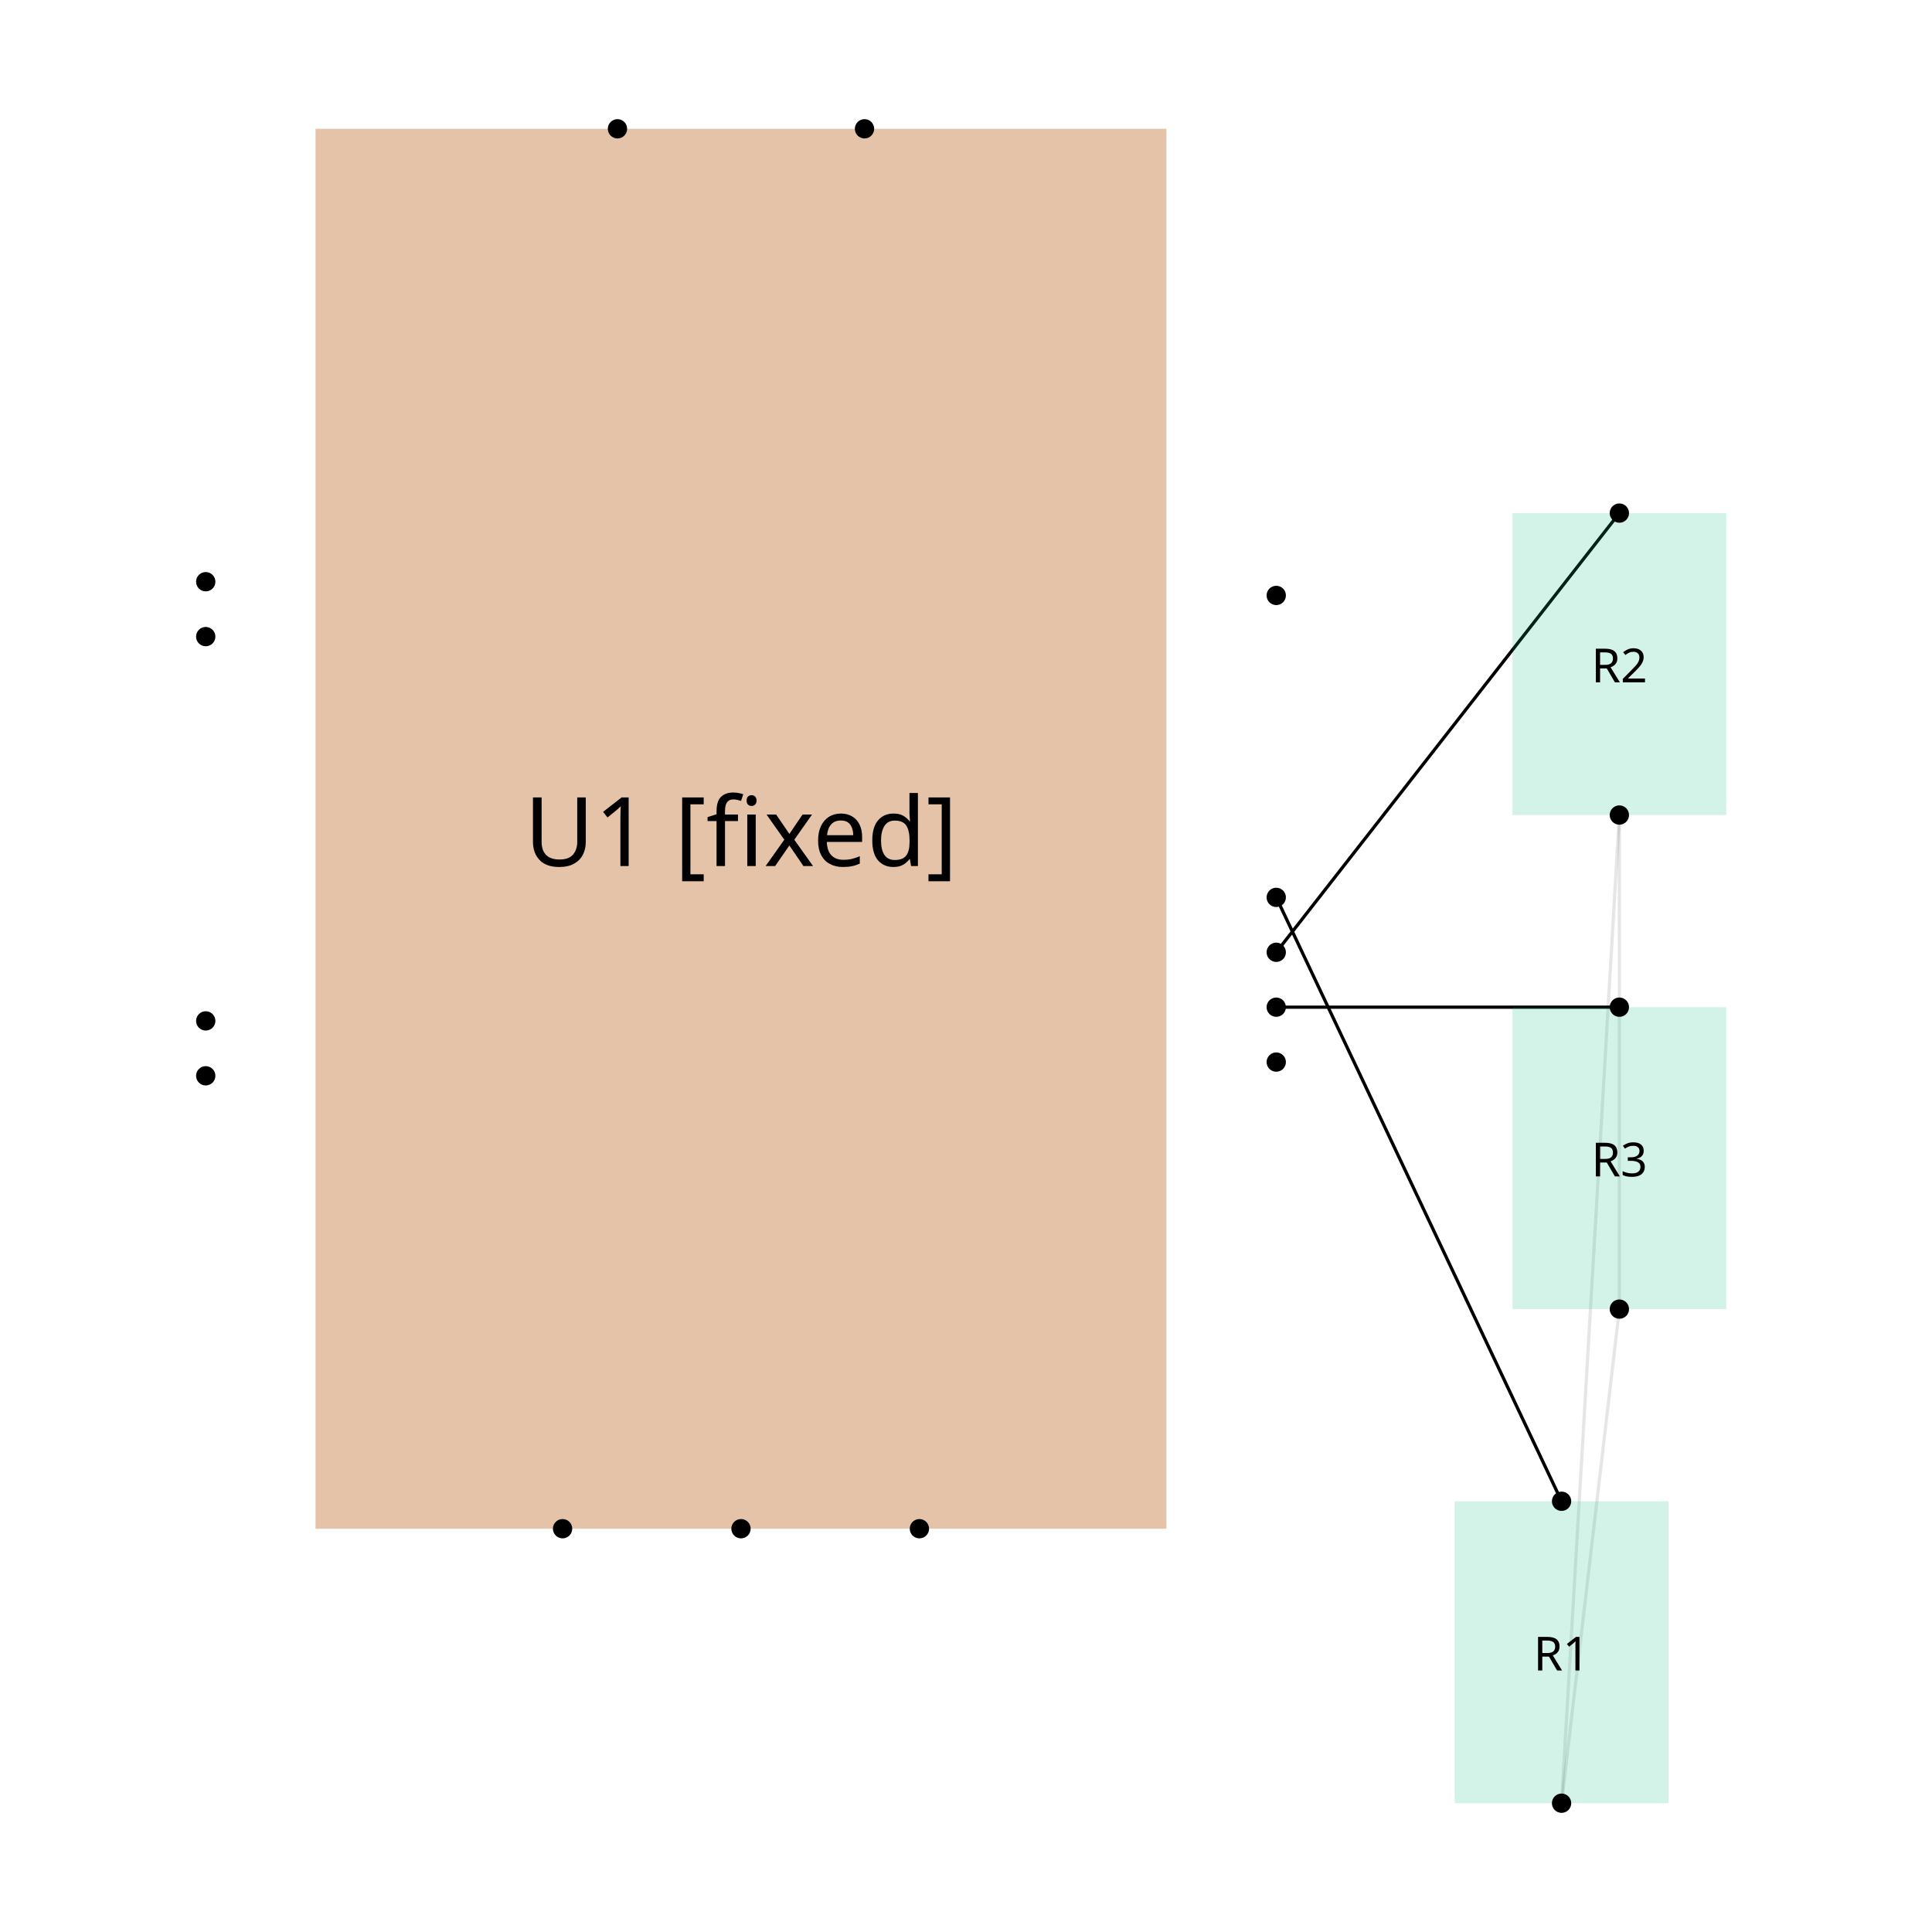
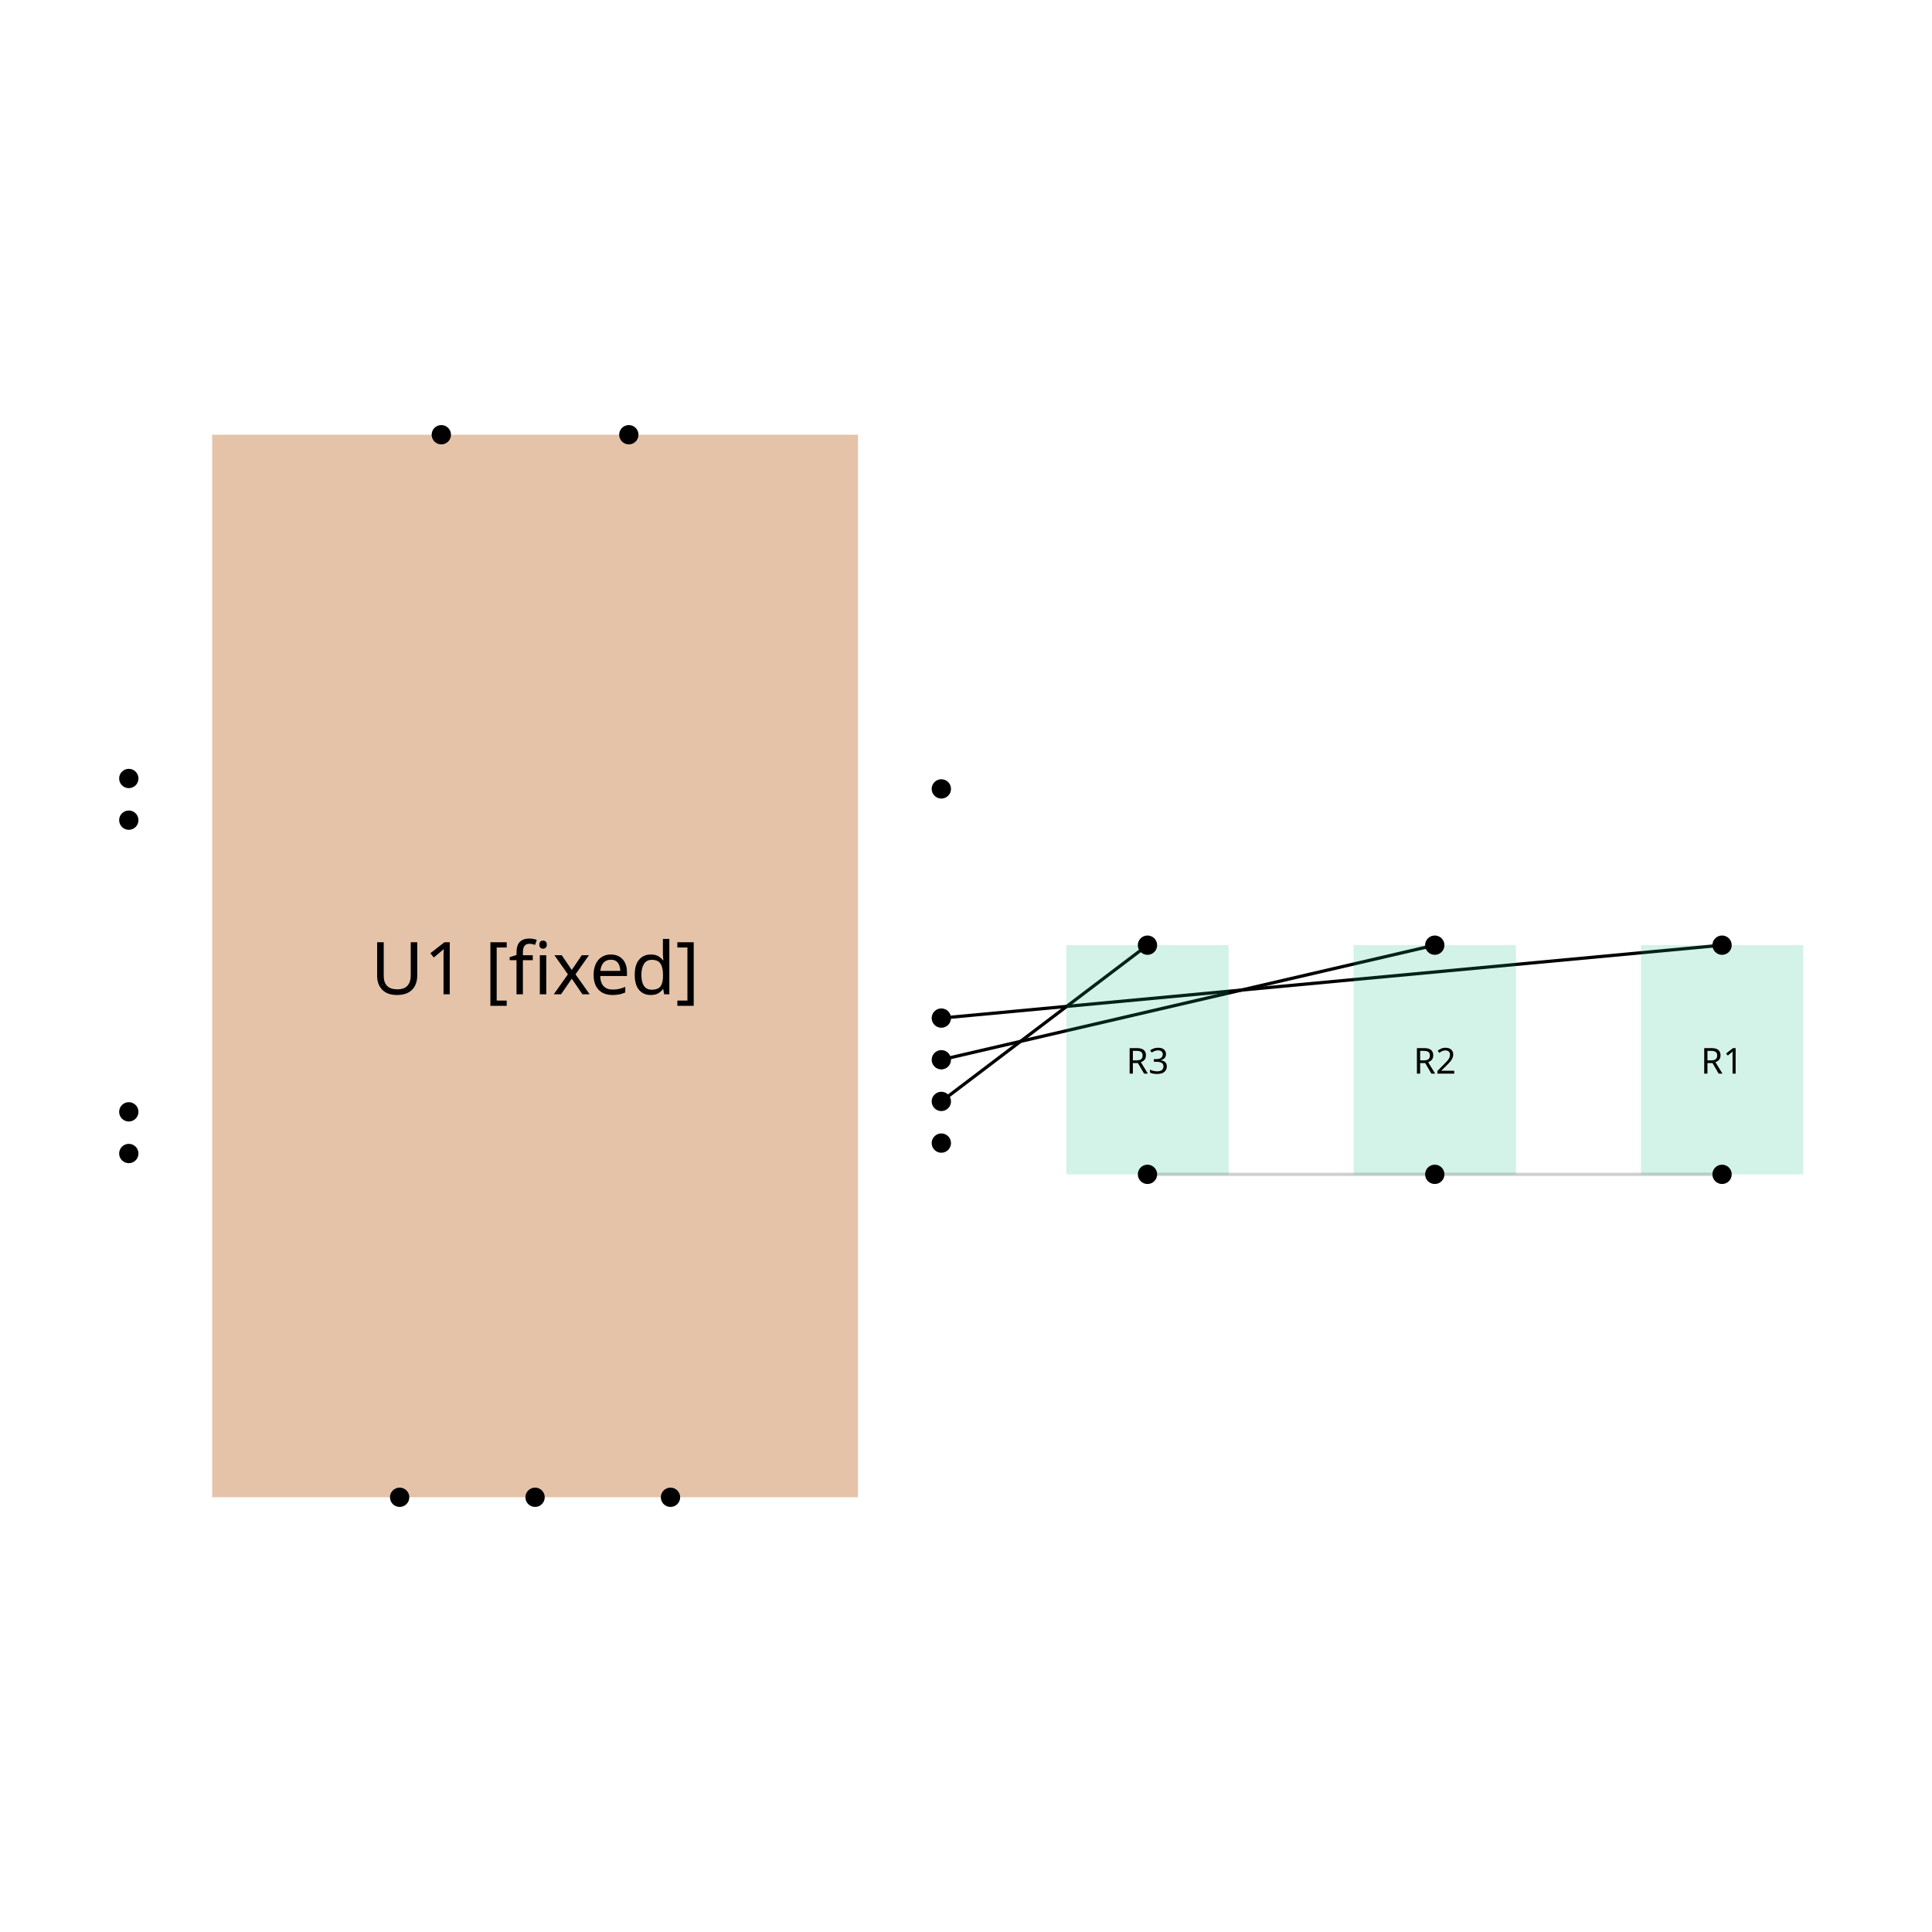
<svg xmlns="http://www.w3.org/2000/svg" width="600" height="600" viewBox="0 0 600 600">
  <rect width="100%" height="100%" fill="white" />
  <g>
-     <polyline data-points="2.9894553499999996,-3.5500000000000007 3.2,0.04999999999999993" data-type="line" data-label="" points="484.96,560 502.908,253.115" fill="none" stroke="rgba(0,0,0,0.1)" stroke-width="1px" />
+     <polyline data-points="5.697276749999998,-1 4.318366049999999,-1" data-type="line" data-label="" points="534.801,364.703 445.582,364.703" fill="none" stroke="rgba(0,0,0,0.1)" stroke-width="1px" />
  </g>
  <g>
-     <polyline data-points="2.9894553499999996,-3.5500000000000007 3.2,-1.7500000000000002" data-type="line" data-label="" points="484.96,560 502.908,406.557" fill="none" stroke="rgba(0,0,0,0.1)" stroke-width="1px" />
+     <polyline data-points="5.697276749999998,-1 2.9394553500000002,-1" data-type="line" data-label="" points="534.801,364.703 356.362,364.703" fill="none" stroke="rgba(0,0,0,0.1)" stroke-width="1px" />
  </g>
  <g>
-     <polyline data-points="3.2,0.04999999999999993 3.2,-1.7500000000000002" data-type="line" data-label="" points="502.908,253.115 502.908,406.557" fill="none" stroke="rgba(0,0,0,0.1)" stroke-width="1px" />
+     <polyline data-points="4.318366049999999,-1 2.9394553500000002,-1" data-type="line" data-label="" points="445.582,364.703 356.362,364.703" fill="none" stroke="rgba(0,0,0,0.1)" stroke-width="1px" />
  </g>
  <g>
-     <polyline data-points="2.9894553499999996,-2.45 1.9500000000000002,-0.2499999999999999" data-type="line" data-label="" points="484.96,466.23 396.351,278.689" fill="none" stroke="black" stroke-width="1px" />
+     <polyline data-points="5.697276749999998,0.10000000000000014 1.9500000000000002,-0.2499999999999999" data-type="line" data-label="" points="534.801,293.53 292.341,316.176" fill="none" stroke="black" stroke-width="1px" />
  </g>
  <g>
-     <polyline data-points="3.2,1.15 1.9500000000000002,-0.44999999999999996" data-type="line" data-label="" points="502.908,159.344 396.351,295.738" fill="none" stroke="black" stroke-width="1px" />
+     <polyline data-points="4.318366049999999,0.10000000000000014 1.9500000000000002,-0.44999999999999996" data-type="line" data-label="" points="445.582,293.53 292.341,329.116" fill="none" stroke="black" stroke-width="1px" />
  </g>
  <g>
-     <polyline data-points="3.2,-0.6500000000000001 1.9500000000000002,-0.6499999999999999" data-type="line" data-label="" points="502.908,312.787 396.351,312.787" fill="none" stroke="black" stroke-width="1px" />
+     <polyline data-points="2.9394553500000002,0.10000000000000014 1.9500000000000002,-0.6499999999999999" data-type="line" data-label="" points="356.362,293.53 292.341,342.057" fill="none" stroke="black" stroke-width="1px" />
  </g>
  <g>
-     <rect data-type="rect" data-label="U1 [fixed]" data-x="0" data-y="0" x="97.99" y="40" width="264.262" height="434.754" fill="rgba(180, 83, 9, 0.35)" stroke="none" stroke-width="0.012" />
+     <rect data-type="rect" data-label="U1 [fixed]" data-x="0" data-y="0" x="65.881" y="135.008" width="200.579" height="329.985" fill="rgba(180, 83, 9, 0.35)" stroke="none" stroke-width="0.015" />
  </g>
  <g>
-     <rect data-type="rect" data-label="R1" data-x="2.9894553499999996" data-y="-3.0000000000000004" x="451.761" y="466.23" width="66.399" height="93.77" fill="rgba(16, 185, 129, 0.18)" stroke="none" stroke-width="0.012" />
+     <rect data-type="rect" data-label="R1" data-x="5.697276749999998" data-y="-0.4499999999999999" x="509.602" y="293.53" width="50.398" height="71.173" fill="rgba(16, 185, 129, 0.18)" stroke="none" stroke-width="0.015" />
  </g>
  <g>
-     <rect data-type="rect" data-label="R2" data-x="3.2" data-y="0.6" x="469.709" y="159.344" width="66.399" height="93.77" fill="rgba(16, 185, 129, 0.18)" stroke="none" stroke-width="0.012" />
+     <rect data-type="rect" data-label="R2" data-x="4.318366049999999" data-y="-0.4499999999999999" x="420.383" y="293.53" width="50.398" height="71.173" fill="rgba(16, 185, 129, 0.18)" stroke="none" stroke-width="0.015" />
  </g>
  <g>
-     <rect data-type="rect" data-label="R3" data-x="3.2" data-y="-1.2000000000000002" x="469.709" y="312.787" width="66.399" height="93.77" fill="rgba(16, 185, 129, 0.18)" stroke="none" stroke-width="0.012" />
+     <rect data-type="rect" data-label="R3" data-x="2.9394553500000002" data-y="-0.4499999999999999" x="331.163" y="293.53" width="50.398" height="71.173" fill="rgba(16, 185, 129, 0.18)" stroke="none" stroke-width="0.015" />
  </g>
-   <text data-type="text" data-label="U1 [fixed]" data-x="0" data-y="0" x="230.122" y="257.377" fill="black" font-size="29.836" font-family="sans-serif" text-anchor="middle" dominant-baseline="central">U1 [fixed]</text>
-   <text data-type="text" data-label="R1" data-x="2.9894553499999996" data-y="-3.0000000000000004" x="484.96" y="513.115" fill="black" font-size="14.608" font-family="sans-serif" text-anchor="middle" dominant-baseline="central">R1</text>
-   <text data-type="text" data-label="R2" data-x="3.2" data-y="0.6" x="502.908" y="206.23" fill="black" font-size="14.608" font-family="sans-serif" text-anchor="middle" dominant-baseline="central">R2</text>
-   <text data-type="text" data-label="R3" data-x="3.2" data-y="-1.2000000000000002" x="502.908" y="359.672" fill="black" font-size="14.608" font-family="sans-serif" text-anchor="middle" dominant-baseline="central">R3</text>
+   <text data-type="text" data-label="U1 [fixed]" data-x="0" data-y="0" x="166.171" y="300" fill="black" font-size="22.646" font-family="sans-serif" text-anchor="middle" dominant-baseline="central">U1 [fixed]</text>
+   <text data-type="text" data-label="R1" data-x="5.697276749999998" data-y="-0.4499999999999999" x="534.801" y="329.116" fill="black" font-size="11.088" font-family="sans-serif" text-anchor="middle" dominant-baseline="central">R1</text>
+   <text data-type="text" data-label="R2" data-x="4.318366049999999" data-y="-0.4499999999999999" x="445.582" y="329.116" fill="black" font-size="11.088" font-family="sans-serif" text-anchor="middle" dominant-baseline="central">R2</text>
+   <text data-type="text" data-label="R3" data-x="2.9394553500000002" data-y="-0.4499999999999999" x="356.362" y="329.116" fill="black" font-size="11.088" font-family="sans-serif" text-anchor="middle" dominant-baseline="central">R3</text>
  <g>
-     <circle data-type="point" data-label="U1.1" data-x="-1.9500000000000002" data-y="-0.7000000000000001" cx="63.892" cy="317.049" r="3" fill="black" />
+     <circle data-type="point" data-label="U1.1" data-x="-1.9500000000000002" data-y="-0.7000000000000001" cx="40" cy="345.292" r="3" fill="black" />
  </g>
  <g>
-     <circle data-type="point" data-label="U1.2" data-x="-1.9500000000000002" data-y="-0.9" cx="63.892" cy="334.098" r="3" fill="black" />
+     <circle data-type="point" data-label="U1.2" data-x="-1.9500000000000002" data-y="-0.9" cx="40" cy="358.233" r="3" fill="black" />
  </g>
  <g>
-     <circle data-type="point" data-label="U1.4" data-x="1.9500000000000002" data-y="-0.85" cx="396.351" cy="329.836" r="3" fill="black" />
+     <circle data-type="point" data-label="U1.4" data-x="1.9500000000000002" data-y="-0.85" cx="292.341" cy="354.997" r="3" fill="black" />
  </g>
  <g>
-     <circle data-type="point" data-label="U1.5" data-x="1.9500000000000002" data-y="-0.2499999999999999" cx="396.351" cy="278.689" r="3" fill="black" />
+     <circle data-type="point" data-label="U1.5" data-x="1.9500000000000002" data-y="-0.2499999999999999" cx="292.341" cy="316.176" r="3" fill="black" />
  </g>
  <g>
-     <circle data-type="point" data-label="U1.6" data-x="1.9500000000000002" data-y="-0.44999999999999996" cx="396.351" cy="295.738" r="3" fill="black" />
+     <circle data-type="point" data-label="U1.6" data-x="1.9500000000000002" data-y="-0.44999999999999996" cx="292.341" cy="329.116" r="3" fill="black" />
  </g>
  <g>
-     <circle data-type="point" data-label="U1.7" data-x="-0.44999999999999996" data-y="2.55" cx="191.761" cy="40" r="3" fill="black" />
+     <circle data-type="point" data-label="U1.7" data-x="-0.44999999999999996" data-y="2.55" cx="137.054" cy="135.008" r="3" fill="black" />
  </g>
  <g>
-     <circle data-type="point" data-label="U1.8" data-x="-1.9500000000000002" data-y="0.7" cx="63.892" cy="197.705" r="3" fill="black" />
+     <circle data-type="point" data-label="U1.8" data-x="-1.9500000000000002" data-y="0.7" cx="40" cy="254.708" r="3" fill="black" />
  </g>
  <g>
-     <circle data-type="point" data-label="U1.9" data-x="0.44999999999999996" data-y="2.55" cx="268.482" cy="40" r="3" fill="black" />
+     <circle data-type="point" data-label="U1.9" data-x="0.44999999999999996" data-y="2.55" cx="195.287" cy="135.008" r="3" fill="black" />
  </g>
  <g>
-     <circle data-type="point" data-label="U1.10" data-x="1.9500000000000002" data-y="0.85" cx="396.351" cy="184.918" r="3" fill="black" />
+     <circle data-type="point" data-label="U1.10" data-x="1.9500000000000002" data-y="0.85" cx="292.341" cy="245.003" r="3" fill="black" />
  </g>
  <g>
-     <circle data-type="point" data-label="U1.12" data-x="0" data-y="-2.55" cx="230.122" cy="474.754" r="3" fill="black" />
+     <circle data-type="point" data-label="U1.12" data-x="0" data-y="-2.55" cx="166.171" cy="464.992" r="3" fill="black" />
  </g>
  <g>
-     <circle data-type="point" data-label="U1.13" data-x="-1.9500000000000002" data-y="0.9" cx="63.892" cy="180.656" r="3" fill="black" />
+     <circle data-type="point" data-label="U1.13" data-x="-1.9500000000000002" data-y="0.9" cx="40" cy="241.767" r="3" fill="black" />
  </g>
  <g>
-     <circle data-type="point" data-label="U1.14" data-x="1.9500000000000002" data-y="-0.6499999999999999" cx="396.351" cy="312.787" r="3" fill="black" />
+     <circle data-type="point" data-label="U1.14" data-x="1.9500000000000002" data-y="-0.6499999999999999" cx="292.341" cy="342.057" r="3" fill="black" />
  </g>
  <g>
-     <circle data-type="point" data-label="U1.15" data-x="-0.65" data-y="-2.55" cx="174.712" cy="474.754" r="3" fill="black" />
+     <circle data-type="point" data-label="U1.15" data-x="-0.65" data-y="-2.55" cx="124.114" cy="464.992" r="3" fill="black" />
  </g>
  <g>
-     <circle data-type="point" data-label="U1.16" data-x="0.65" data-y="-2.55" cx="285.531" cy="474.754" r="3" fill="black" />
+     <circle data-type="point" data-label="U1.16" data-x="0.65" data-y="-2.55" cx="208.228" cy="464.992" r="3" fill="black" />
  </g>
  <g>
-     <circle data-type="point" data-label="R1.1" data-x="2.9894553499999996" data-y="-2.45" cx="484.96" cy="466.23" r="3" fill="black" />
+     <circle data-type="point" data-label="R1.1" data-x="5.697276749999998" data-y="0.10000000000000014" cx="534.801" cy="293.53" r="3" fill="black" />
  </g>
  <g>
-     <circle data-type="point" data-label="R1.2 (charger_connectivity_net0)" data-x="2.9894553499999996" data-y="-3.5500000000000007" cx="484.96" cy="560" r="3" fill="black" />
+     <circle data-type="point" data-label="R1.2 (charger_connectivity_net0)" data-x="5.697276749999998" data-y="-1" cx="534.801" cy="364.703" r="3" fill="black" />
  </g>
  <g>
-     <circle data-type="point" data-label="R2.1" data-x="3.2" data-y="1.15" cx="502.908" cy="159.344" r="3" fill="black" />
+     <circle data-type="point" data-label="R2.1" data-x="4.318366049999999" data-y="0.10000000000000014" cx="445.582" cy="293.53" r="3" fill="black" />
  </g>
  <g>
-     <circle data-type="point" data-label="R2.2 (charger_connectivity_net0)" data-x="3.2" data-y="0.04999999999999993" cx="502.908" cy="253.115" r="3" fill="black" />
+     <circle data-type="point" data-label="R2.2 (charger_connectivity_net0)" data-x="4.318366049999999" data-y="-1" cx="445.582" cy="364.703" r="3" fill="black" />
  </g>
  <g>
-     <circle data-type="point" data-label="R3.1" data-x="3.2" data-y="-0.6500000000000001" cx="502.908" cy="312.787" r="3" fill="black" />
+     <circle data-type="point" data-label="R3.1" data-x="2.9394553500000002" data-y="0.10000000000000014" cx="356.362" cy="293.53" r="3" fill="black" />
  </g>
  <g>
-     <circle data-type="point" data-label="R3.2 (charger_connectivity_net0)" data-x="3.2" data-y="-1.7500000000000002" cx="502.908" cy="406.557" r="3" fill="black" />
+     <circle data-type="point" data-label="R3.2 (charger_connectivity_net0)" data-x="2.9394553500000002" data-y="-1" cx="356.362" cy="364.703" r="3" fill="black" />
  </g>
  <g id="crosshair" style="display: none">
    <line id="crosshair-h" y1="0" y2="600" stroke="#666" stroke-width="0.5" />
    <line id="crosshair-v" x1="0" x2="600" stroke="#666" stroke-width="0.5" />
    <text id="coordinates" font-family="monospace" font-size="12" fill="#666" />
  </g>
</svg>
